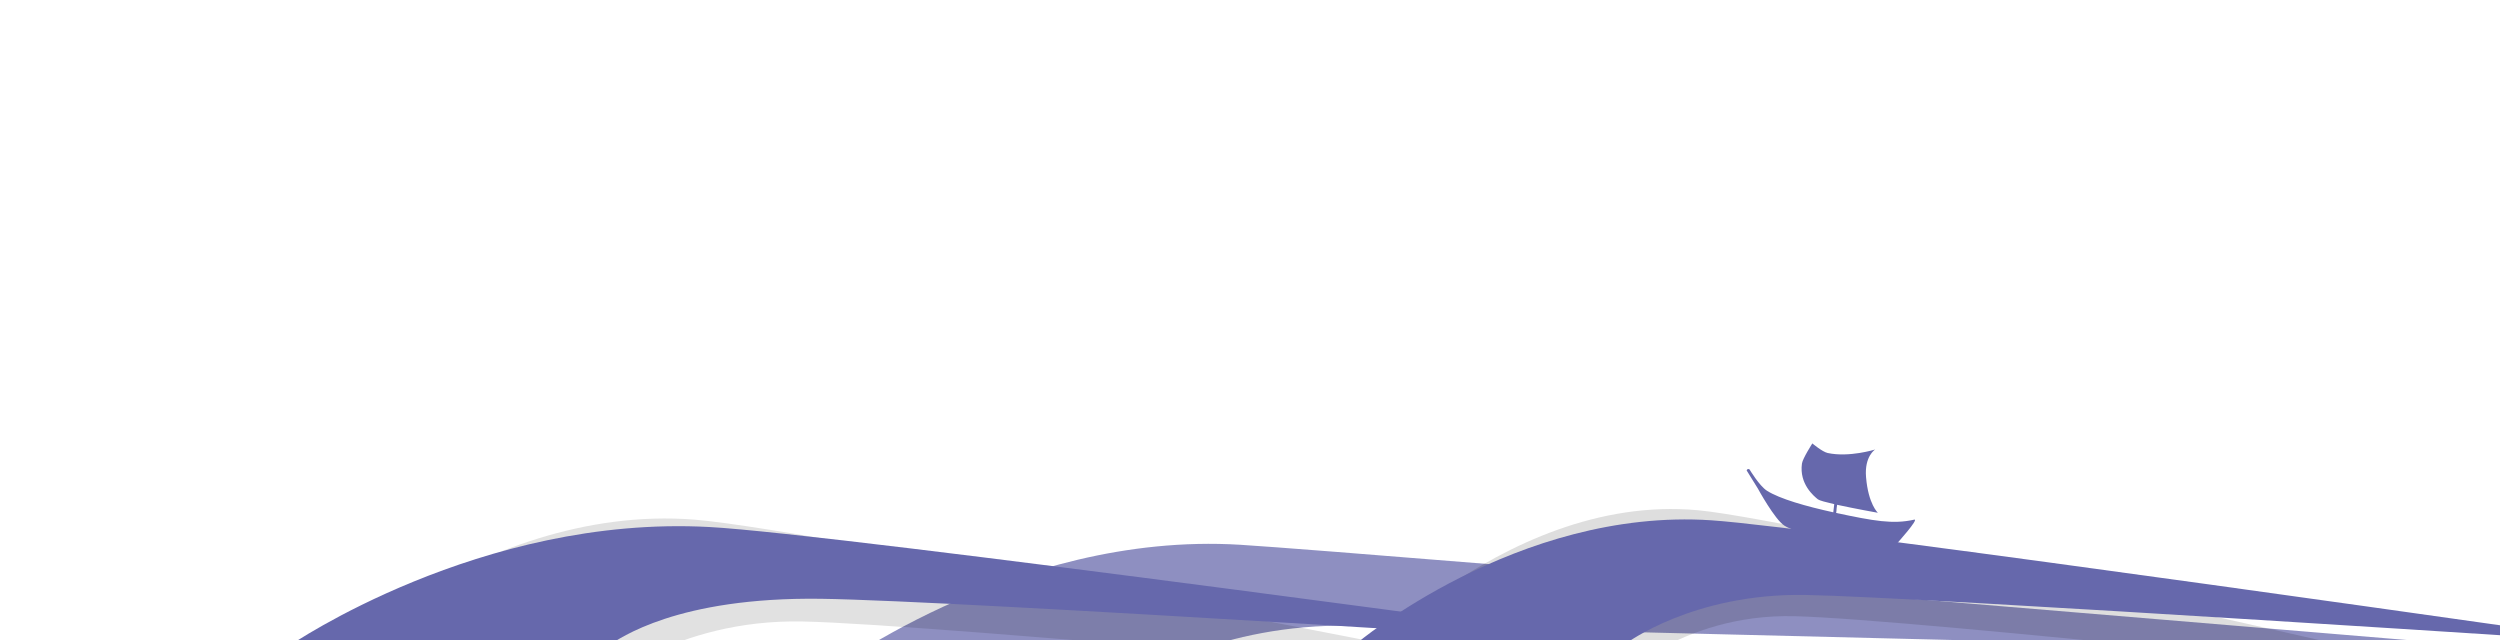
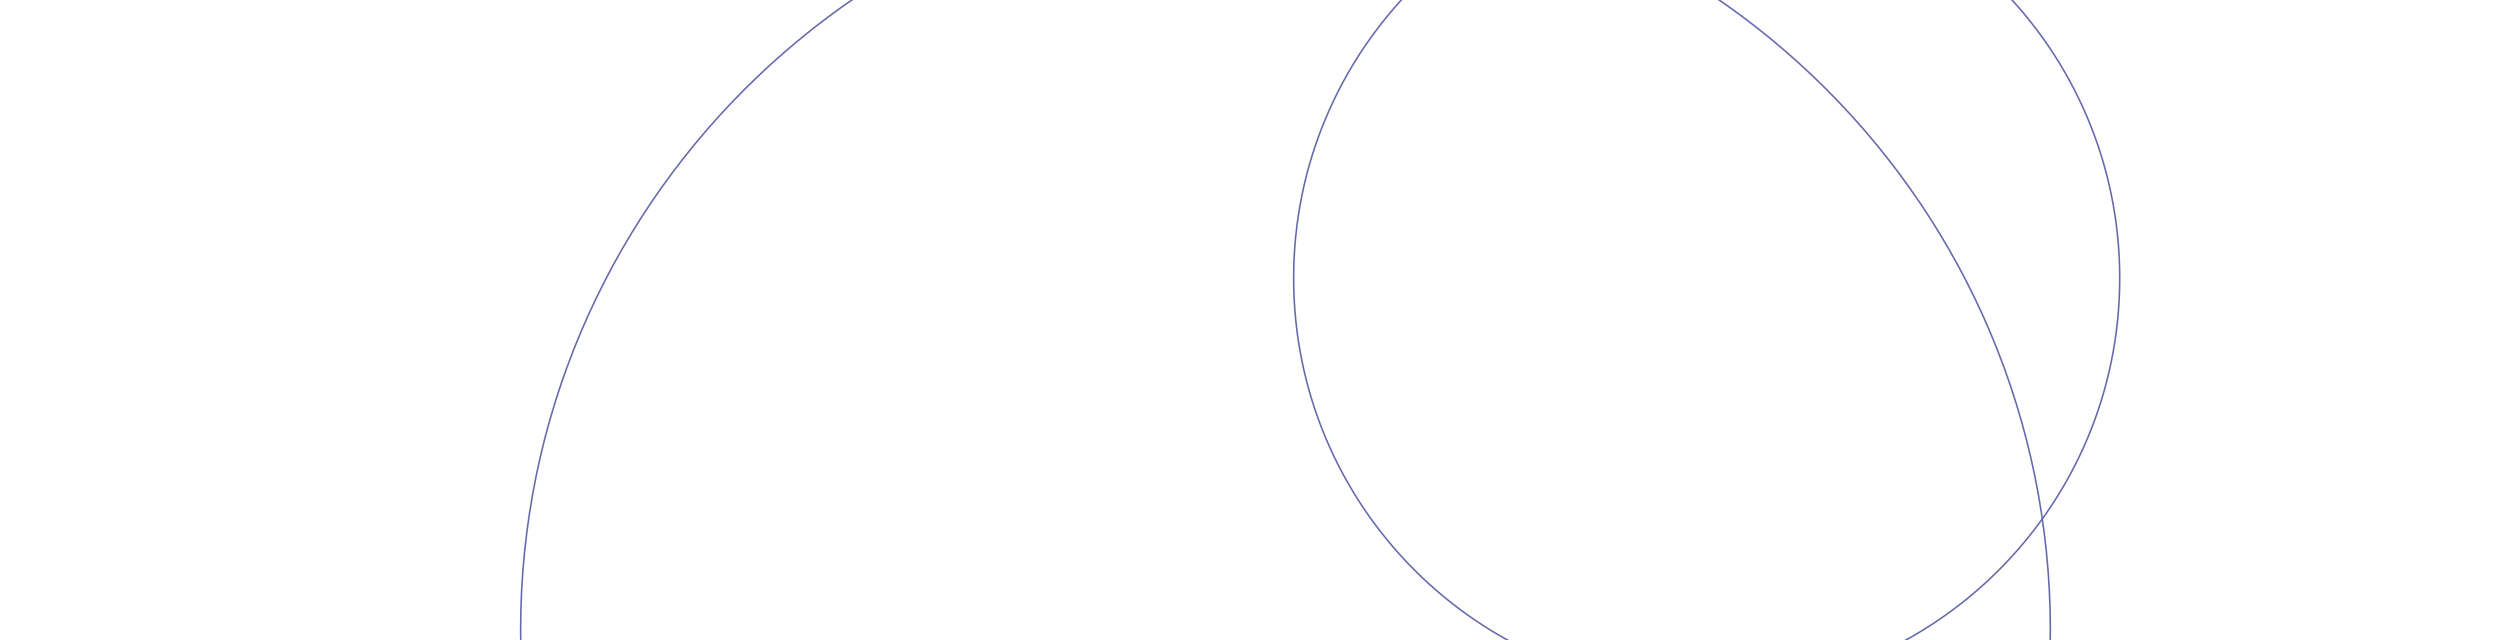
<svg xmlns="http://www.w3.org/2000/svg" version="1.1" id="Слой_1" x="0px" y="0px" viewBox="0 0 1564 400" style="enable-background:new 0 0 1564 400;" xml:space="preserve">
  <style type="text/css">
- 	.st0{opacity:0.74;fill:#6668AC;enable-background:new    ;}
- 	.st1{opacity:0.12;enable-background:new    ;}
- 	.st2{fill:#6668AC;}
- 	.st3{opacity:0.13;enable-background:new    ;}
- 	.st4{fill-rule:evenodd;clip-rule:evenodd;fill:#6668AC;}
+ 	.st0{fill:none;stroke:#6668AC;stroke-miterlimit:10;}
</style>
-   <path class="st0" d="M775.8,340.8c-143.4-8.7-262.7,83.5-262.7,83.5h199.4c0,0,49.6-34.1,132.9-32.9c86.8,1.4,783.4,19.3,783.4,19.3  S855.1,345.7,775.8,340.8z" />
-   <path class="st1" d="M434.7,325.1c-138.4-11-253.5,105-253.5,105h192.5c0,0,47.9-42.9,128.3-41.3c83.9,1.7,501.7,41.3,501.7,41.3  S511.2,331.2,434.7,325.1z" />
-   <path class="st2" d="M443.8,329.7c-143.3-7.8-262.5,74.1-262.5,74.1h199.4c6.9-4.3,42.7-30.4,132.9-29.2  c86.8,1.2,519.7,29.2,519.7,29.2S523.1,333.9,443.8,329.7z" />
-   <path class="st3" d="M1062.2,319.2c-124.1-11.4-227.3,109.2-227.3,109.2h172.6c0,0,43-44.7,115.1-42.9  c75.2,1.8,450.1,42.9,450.1,42.9S1130.9,325.5,1062.2,319.2z" />
-   <path class="st2" d="M1070.6,325.5c-121.2-8.1-222,77.1-222,77.1h168.6c0,0,41.9-31.6,112.3-30.4c73.6,1.3,514.7,30.4,514.7,30.4  S1137.7,329.9,1070.6,325.5z" />
-   <path class="st4" d="M1148.7,320.9c0.4-2.4,0-1.3,0.6-5.1c11,2.4,25.5,5,25.5,5s-6-5.4-7.4-22.3c-1.1-13.1,5.7-17.3,5.7-17.3  s-16.2,5.1-29.7,2.2c-3.3-0.7-9.6-6-9.6-6s-6.1,9.5-6.5,12.6c-1.8,12.8,7.5,20.4,10,22.4c0.9,0.7,5,1.8,10.2,3l-0.6,5.1  c-16.9-3.7-33.5-8.4-41.5-13.5c-4.8-3.1-10.8-13.2-10.8-13.2c-0.6-0.7-1.7-0.4-1.9,0.5l2.1,3.4l4.9,7.9c0,0,10.6,19.5,16.7,23.3  c15.1,9.3,70.1,11.4,70.1,11.4s14.5-16.1,11-15.2C1184.2,328.1,1172.3,325.9,1148.7,320.9z" />
+   <circle class="st0" cx="1067.7" cy="174" r="258.4" />
+   <circle class="st0" cx="804.2" cy="394.2" r="478.5" />
</svg>
